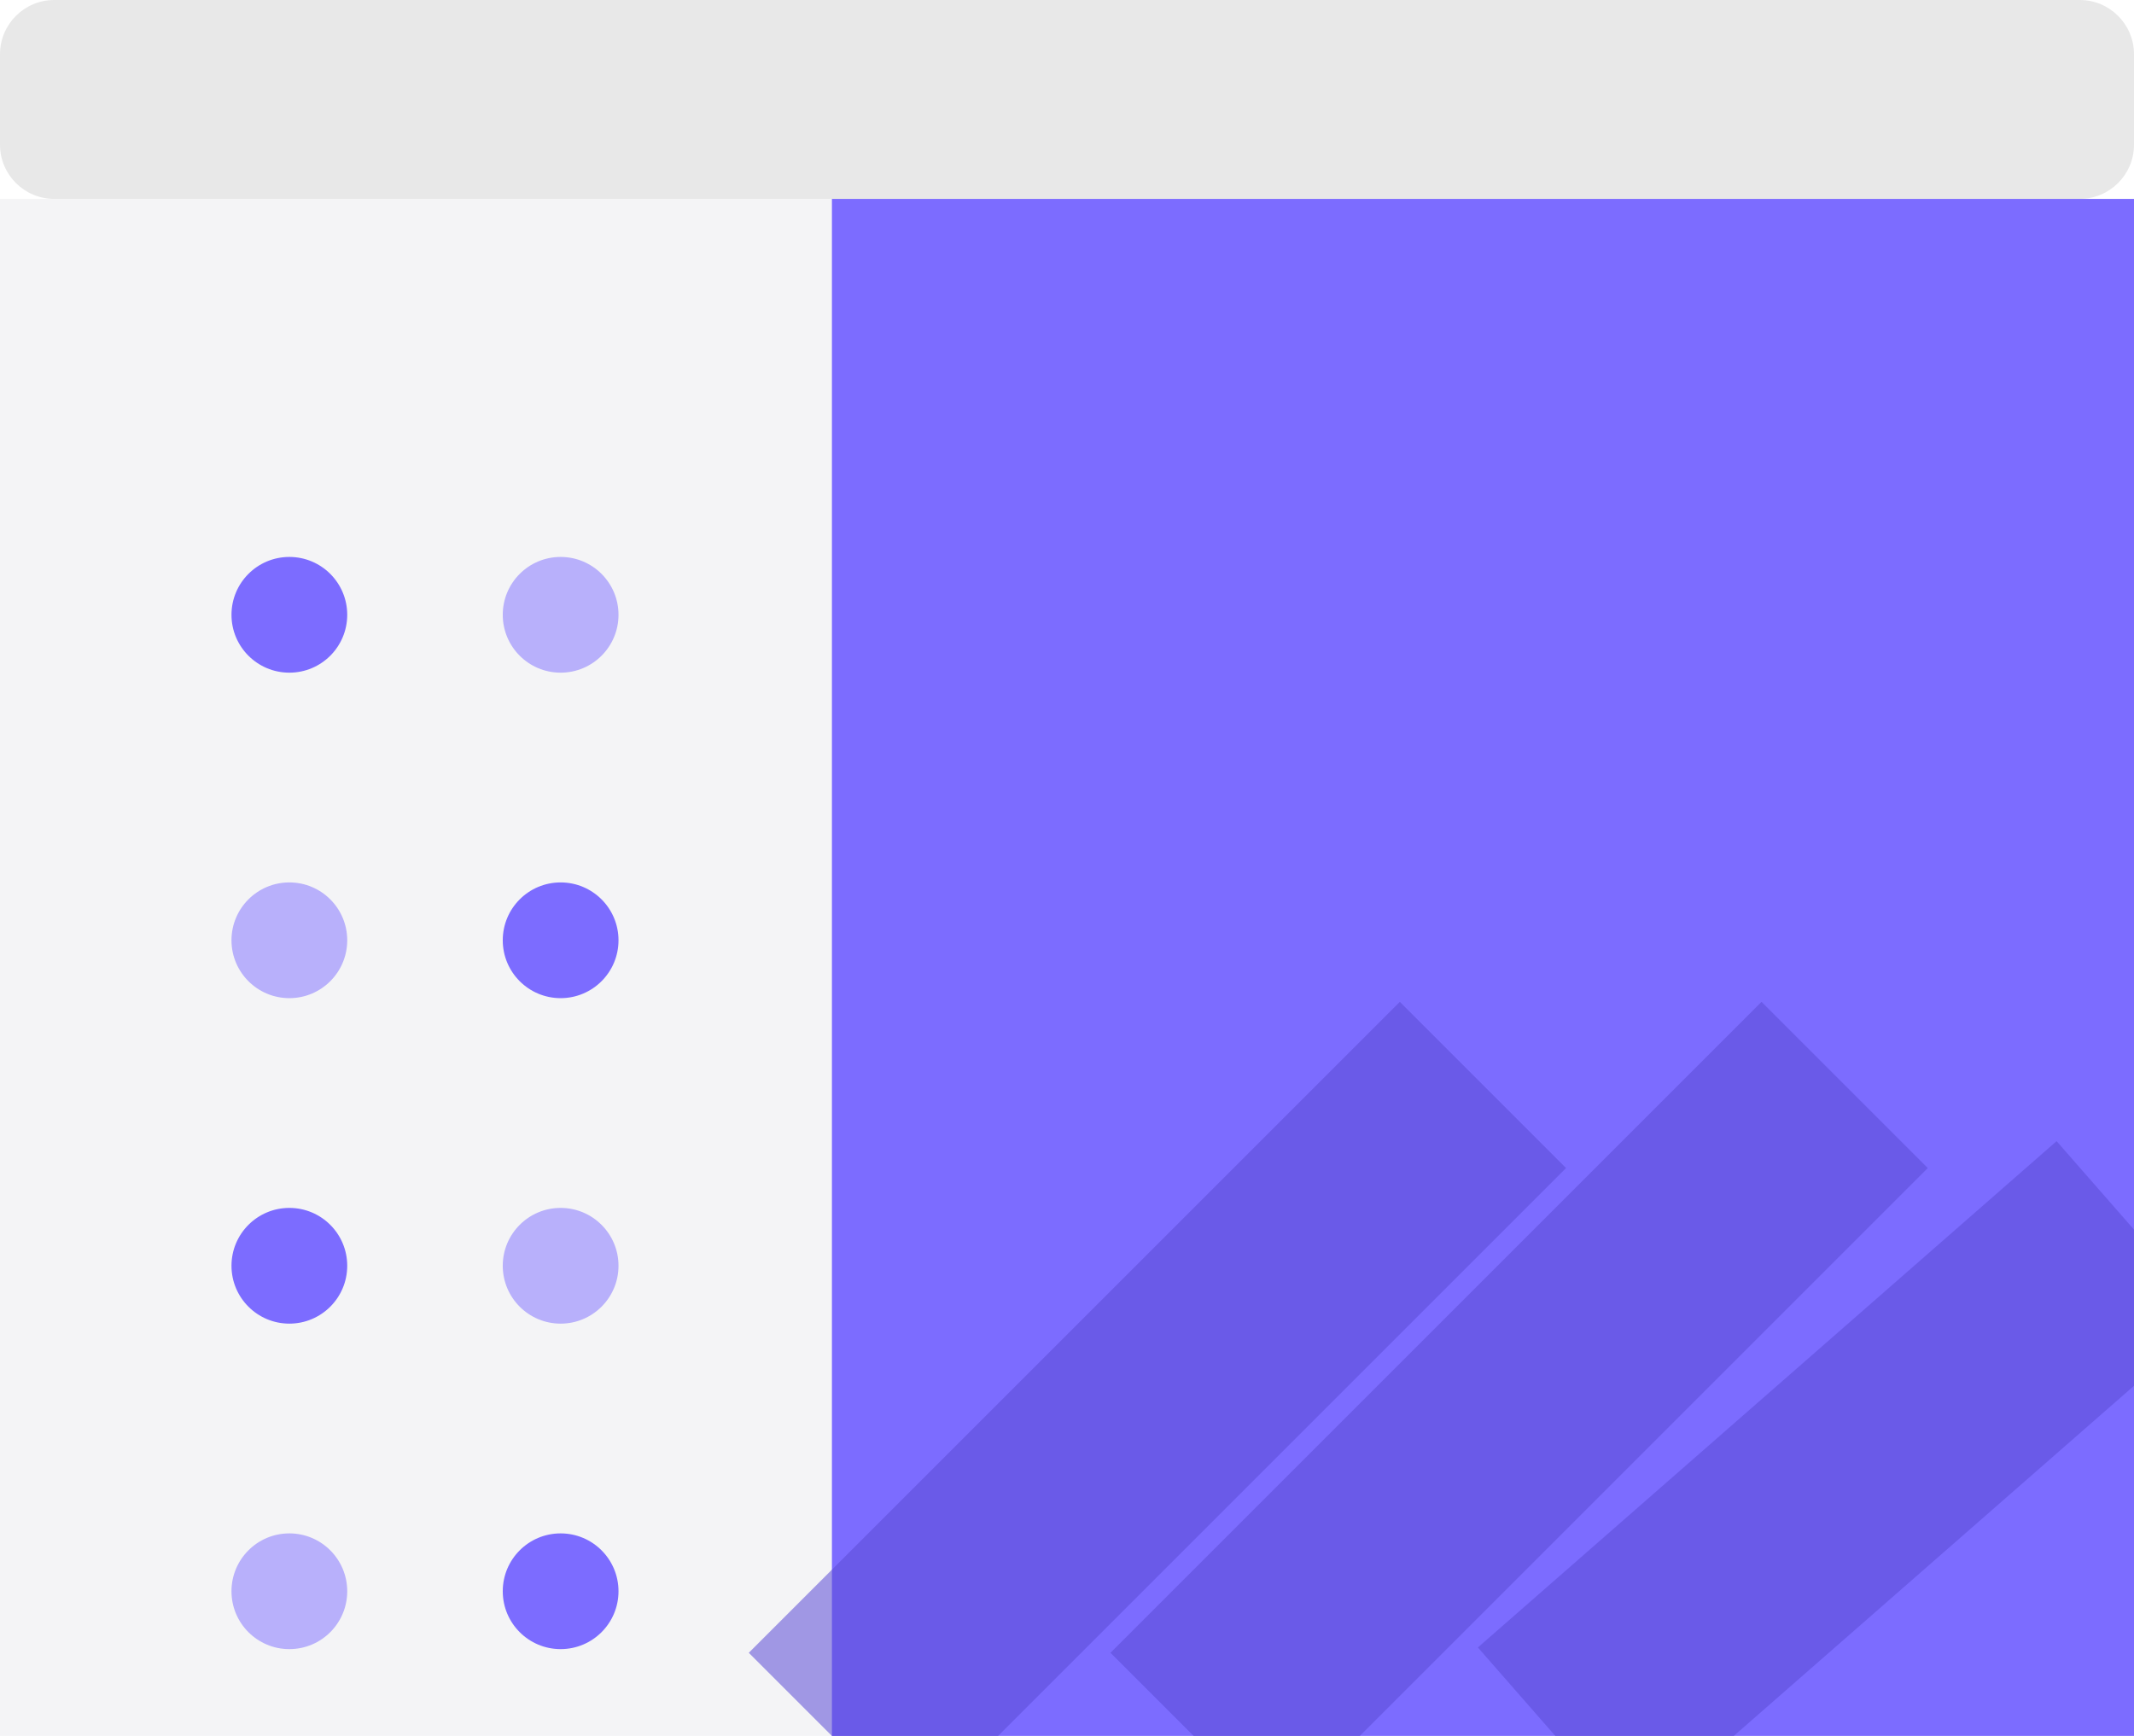
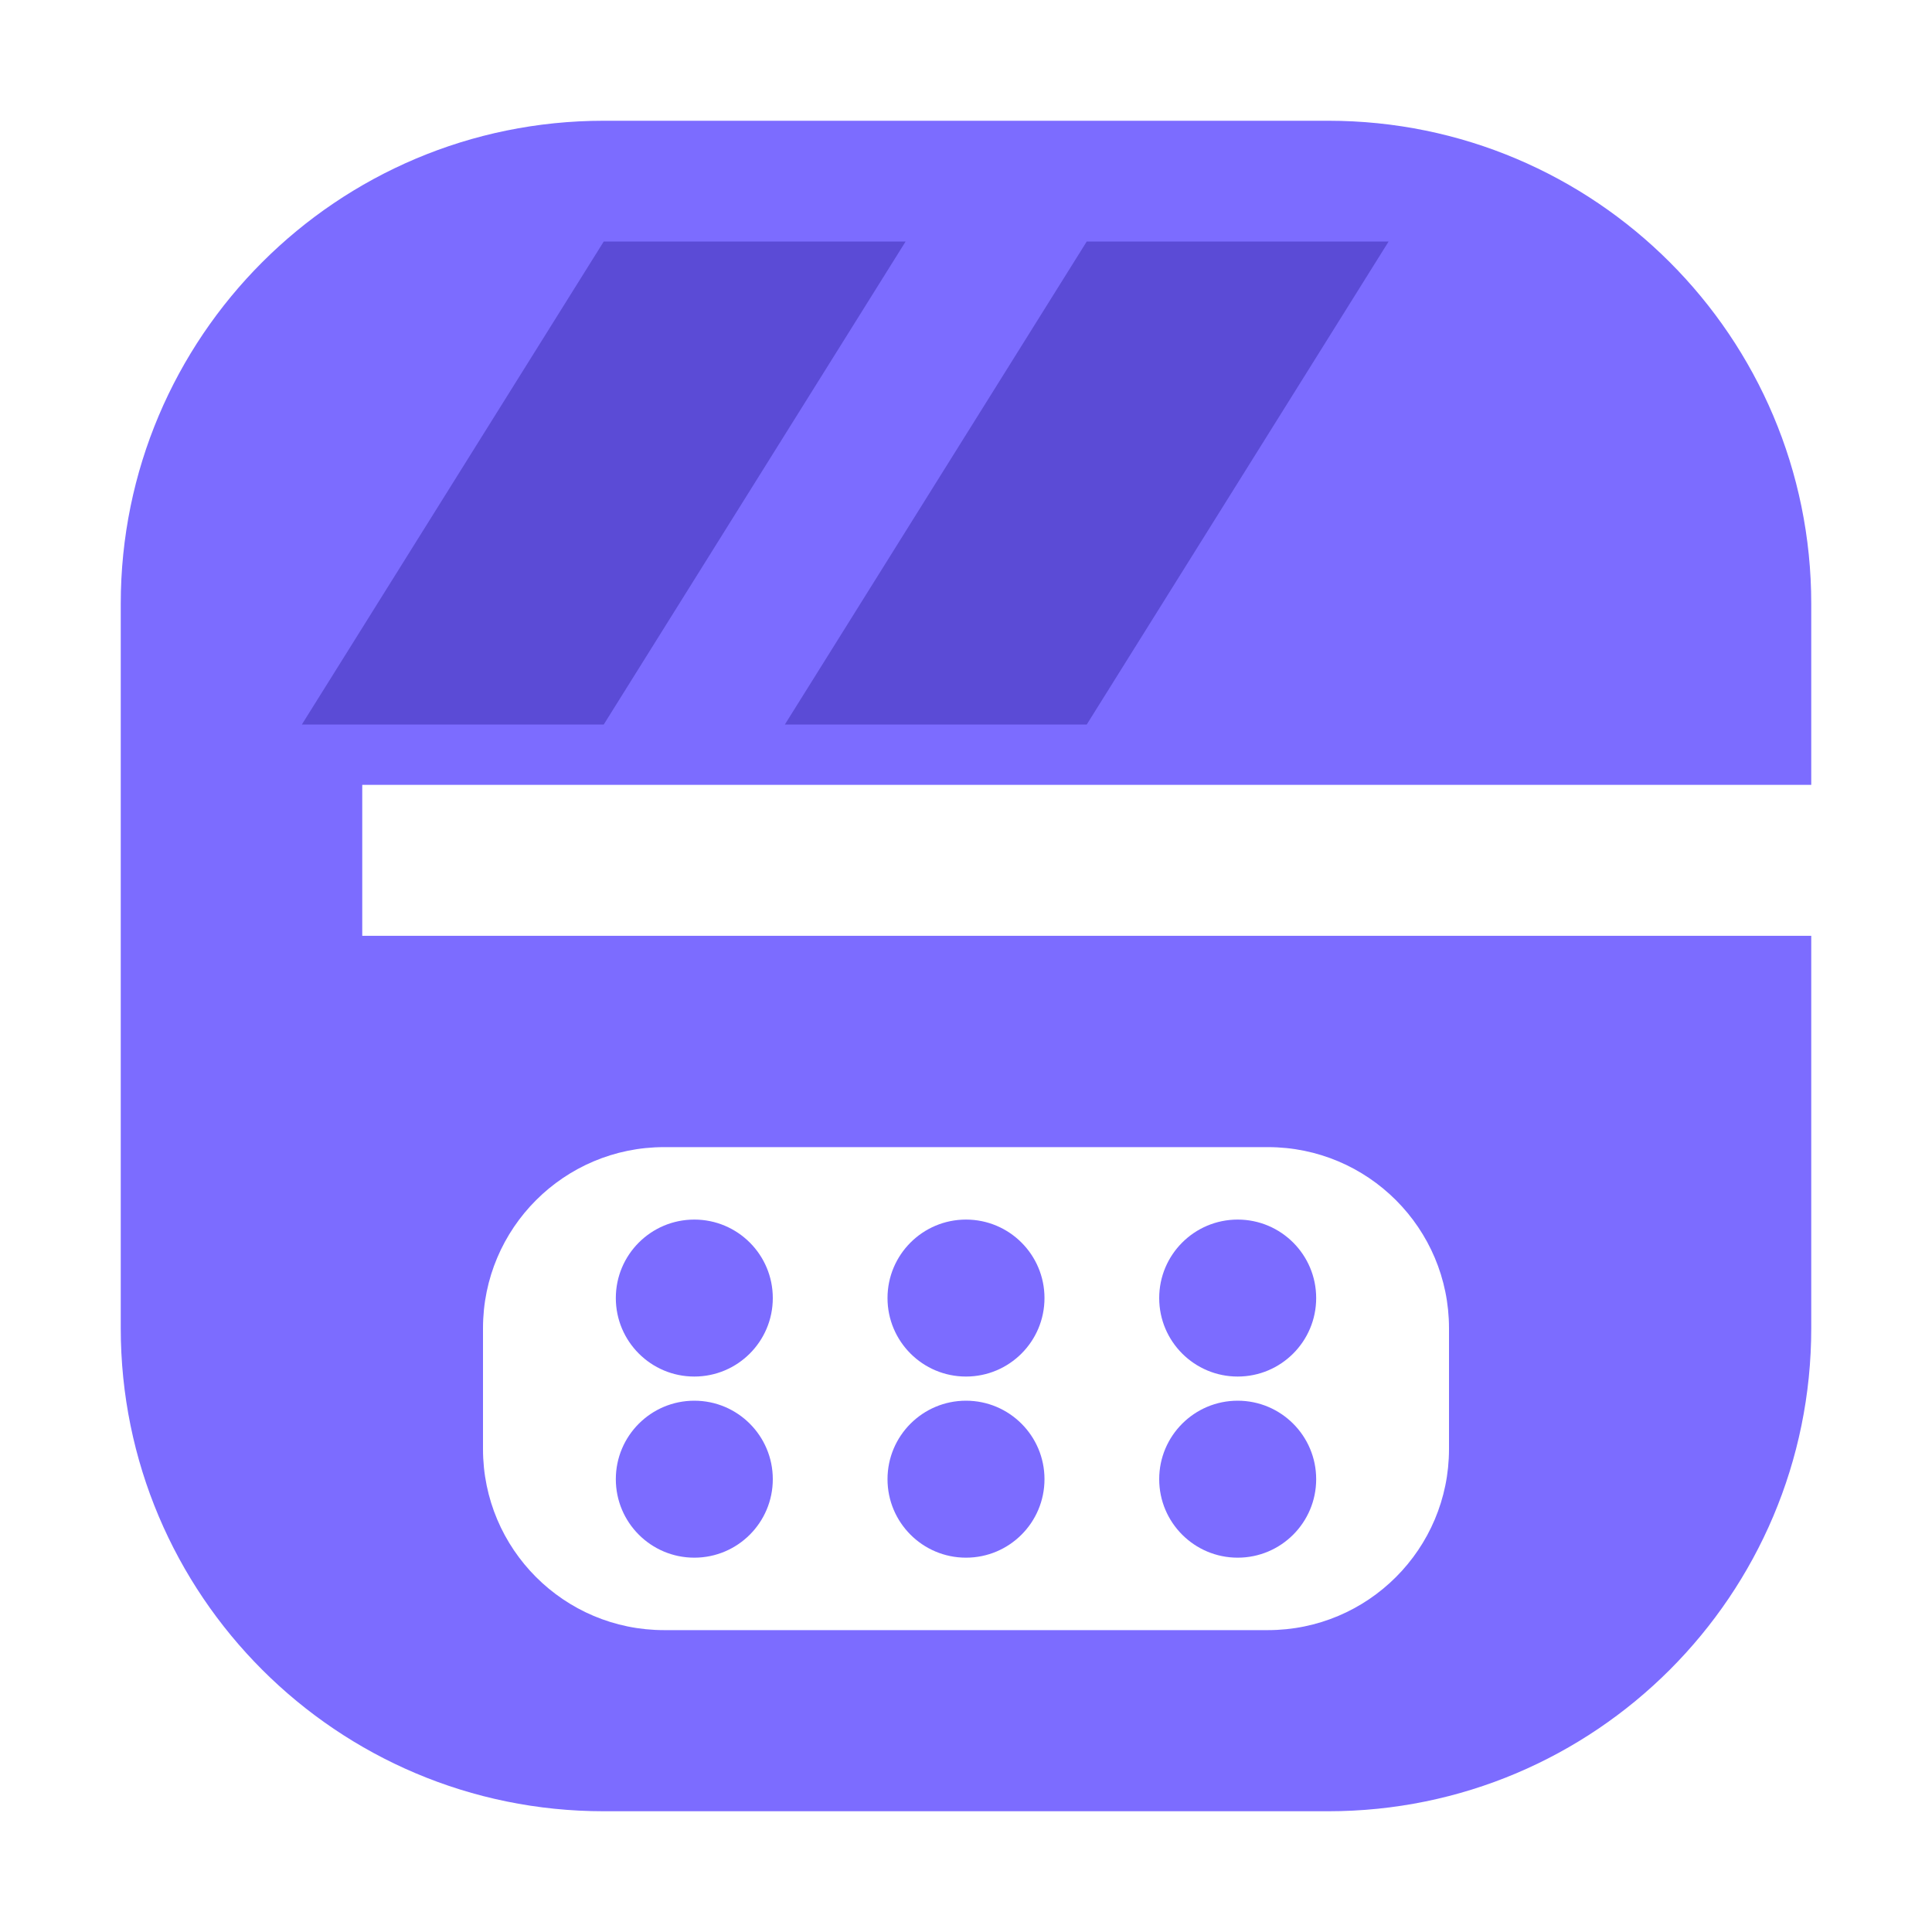
- <svg xmlns="http://www.w3.org/2000/svg" viewBox="0 0 118 96" role="img" aria-label="Canvas Studio 场记板">
-   <rect x="0" y="0" width="118" height="11" rx="3" fill="#E8E8E8" />
-   <rect x="0" y="11" width="46" height="85" fill="#F4F4F6" />
-   <circle cx="16" cy="34" r="3.2" fill="#7C6CFF" />
-   <circle cx="31" cy="34" r="3.2" fill="#7C6CFF" opacity="0.5" />
-   <circle cx="16" cy="52" r="3.2" fill="#7C6CFF" opacity="0.5" />
-   <circle cx="31" cy="52" r="3.2" fill="#7C6CFF" />
-   <circle cx="16" cy="70" r="3.2" fill="#7C6CFF" />
-   <circle cx="31" cy="70" r="3.2" fill="#7C6CFF" opacity="0.5" />
-   <circle cx="16" cy="88" r="3.2" fill="#7C6CFF" opacity="0.5" />
-   <circle cx="31" cy="88" r="3.2" fill="#7C6CFF" />
-   <rect x="46" y="11" width="72" height="85" fill="#7C6CFF" />
-   <g stroke="#5B4BD6" stroke-width="13" opacity="0.55">
-     <line x1="46" y1="96" x2="82" y2="60" />
-     <line x1="66" y1="96" x2="102" y2="60" />
-     <line x1="86" y1="96" x2="118" y2="68" />
+ <svg xmlns="http://www.w3.org/2000/svg" viewBox="0 0 64 64" fill="none">
+   <path fill-rule="evenodd" d="M20 4 H44 A16 16 0 0 1 60 20 V44 A16 16 0 0 1 44 60 H20 A16 16 0 0 1 4 44 V20 A16 16 0 0 1 20 4 Z M12 26 H60 V31 H12 Z M22 38 H42 A6 6 0 0 1 48 44 V48 A6 6 0 0 1 42 54 H22 A6 6 0 0 1 16 48 V44 A6 6 0 0 1 22 38 Z" fill="#7C6CFF" />
+   <g fill="#5B4BD6">
+     <path d="M10 24 L20 24 L30 8 L20 8 Z" />
+     <path d="M26 24 L36 24 L46 8 L36 8 Z" />
+   </g>
+   <g fill="#7C6CFF">
+     <circle cx="23" cy="43" r="2.6" />
+     <circle cx="32" cy="43" r="2.6" />
+     <circle cx="41" cy="43" r="2.6" />
+     <circle cx="23" cy="49" r="2.6" />
+     <circle cx="32" cy="49" r="2.6" />
+     <circle cx="41" cy="49" r="2.6" />
  </g>
</svg>
